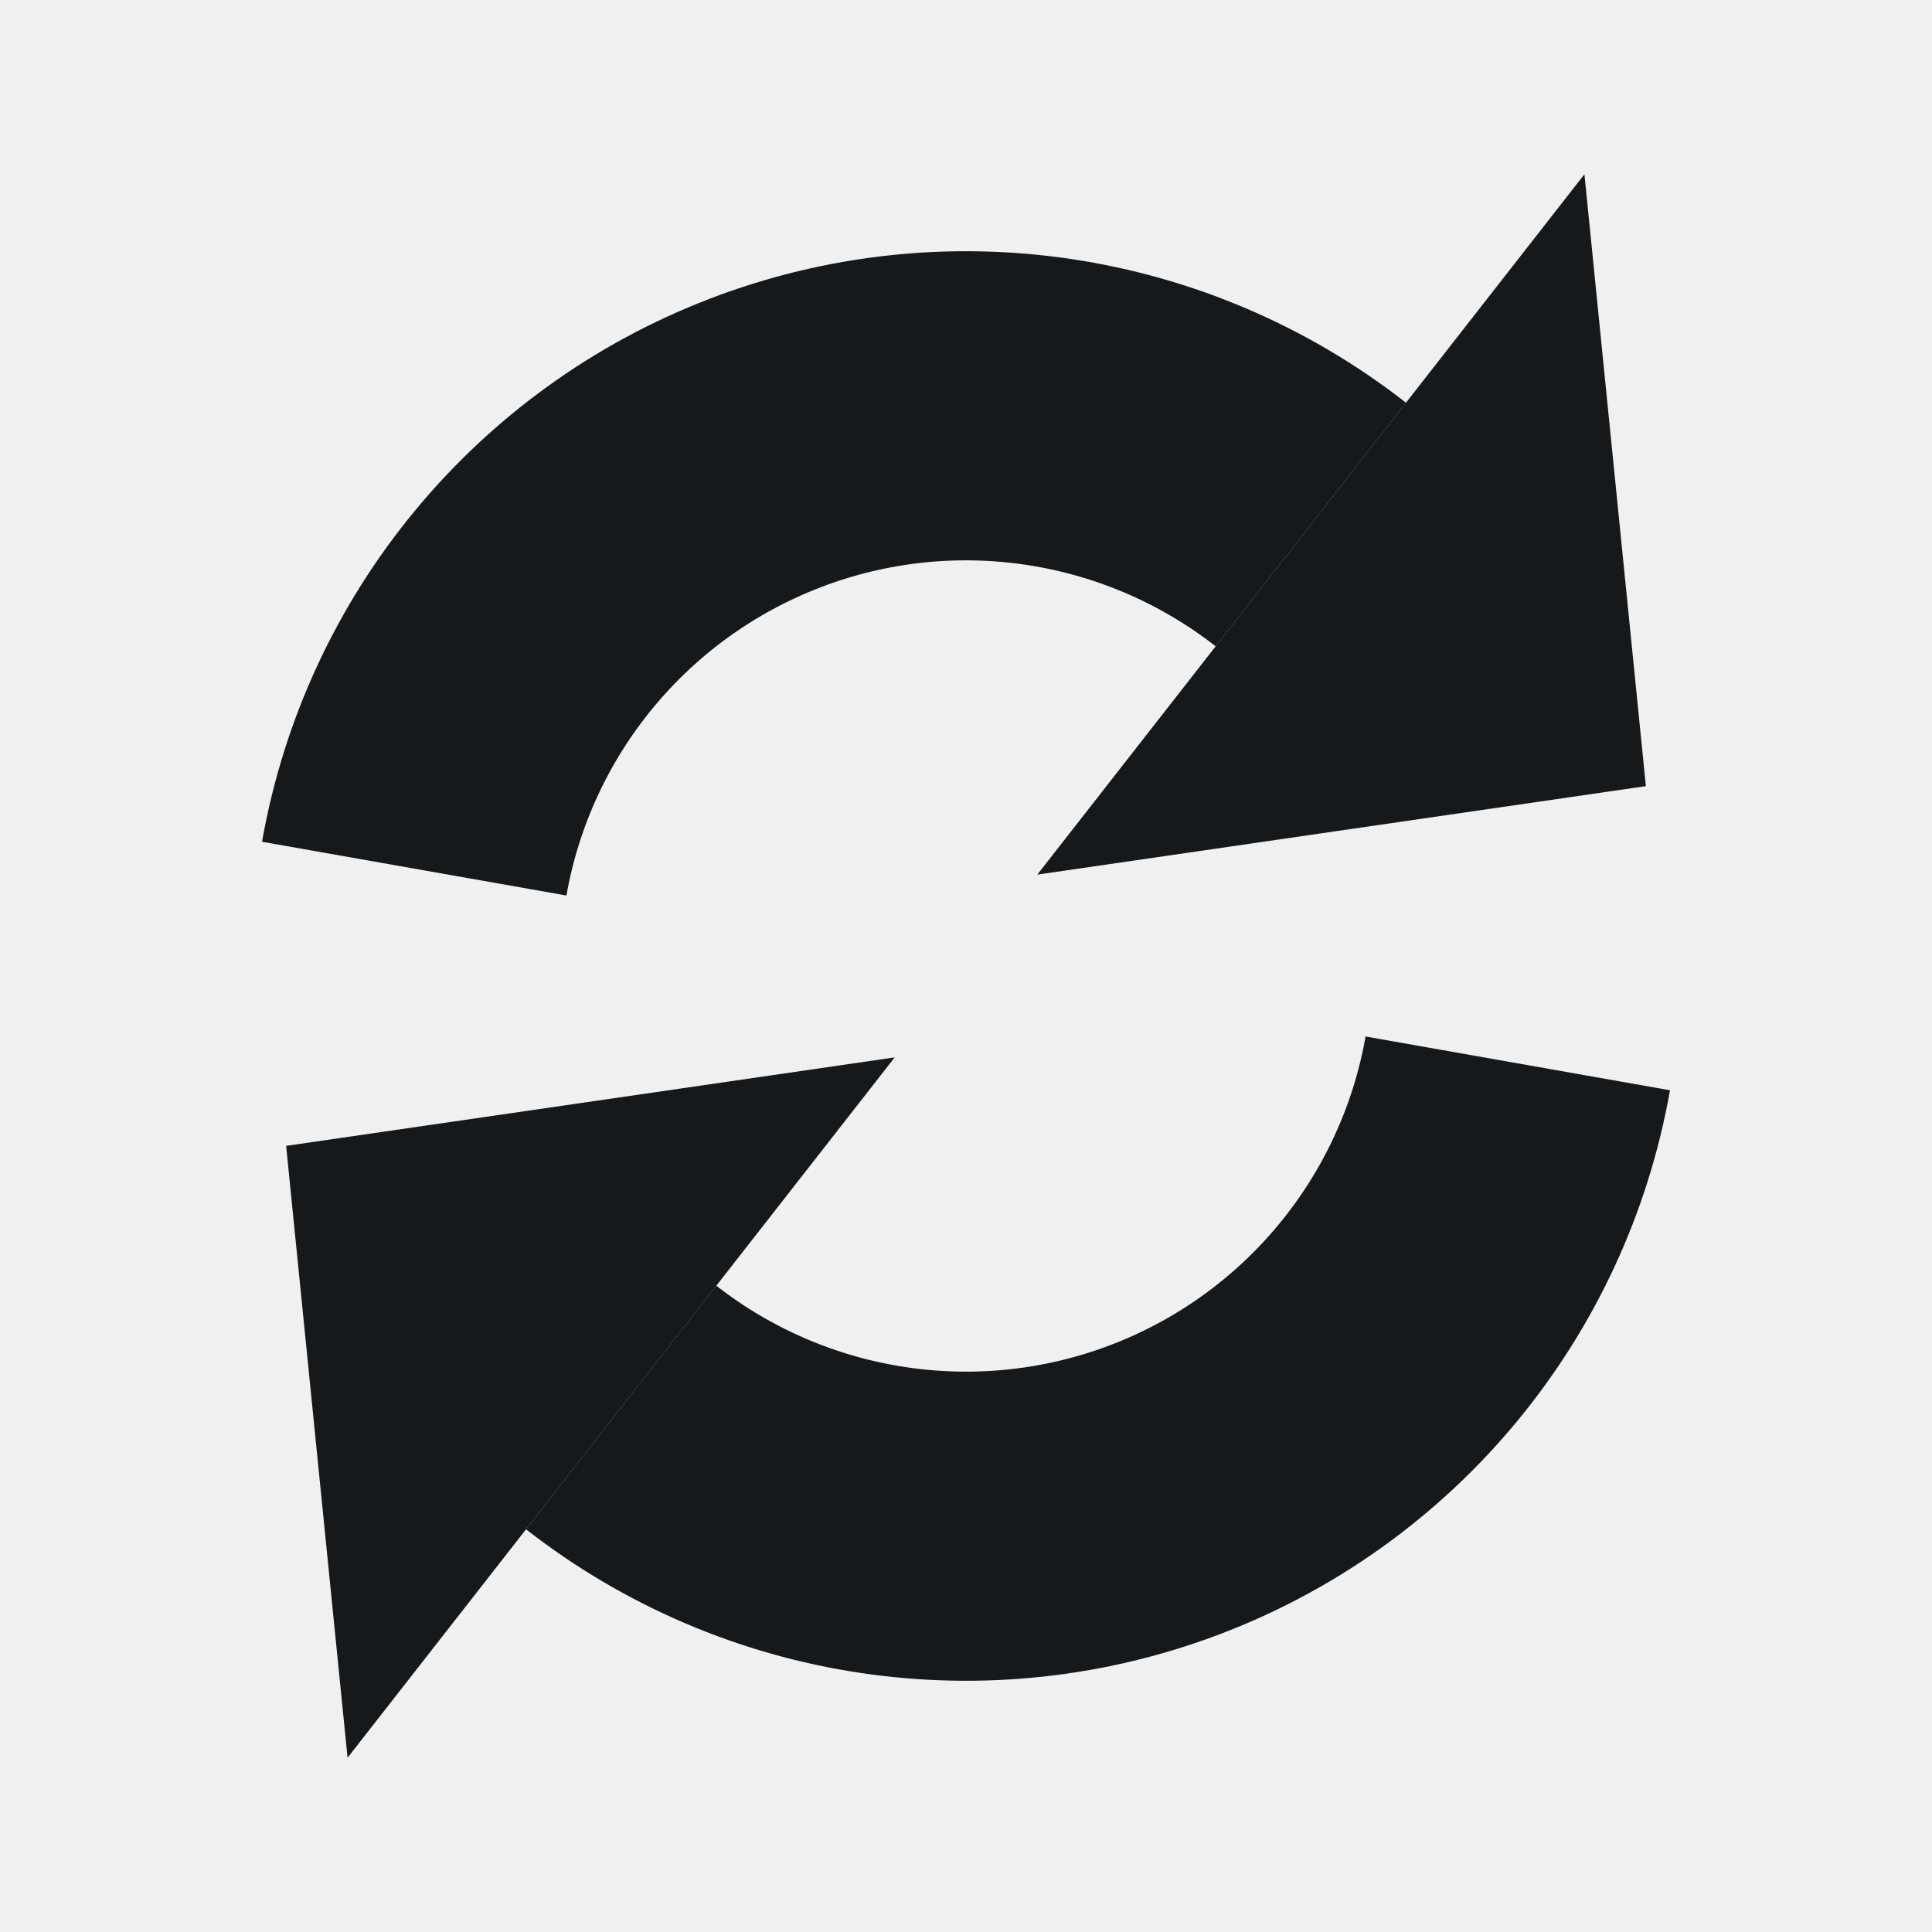
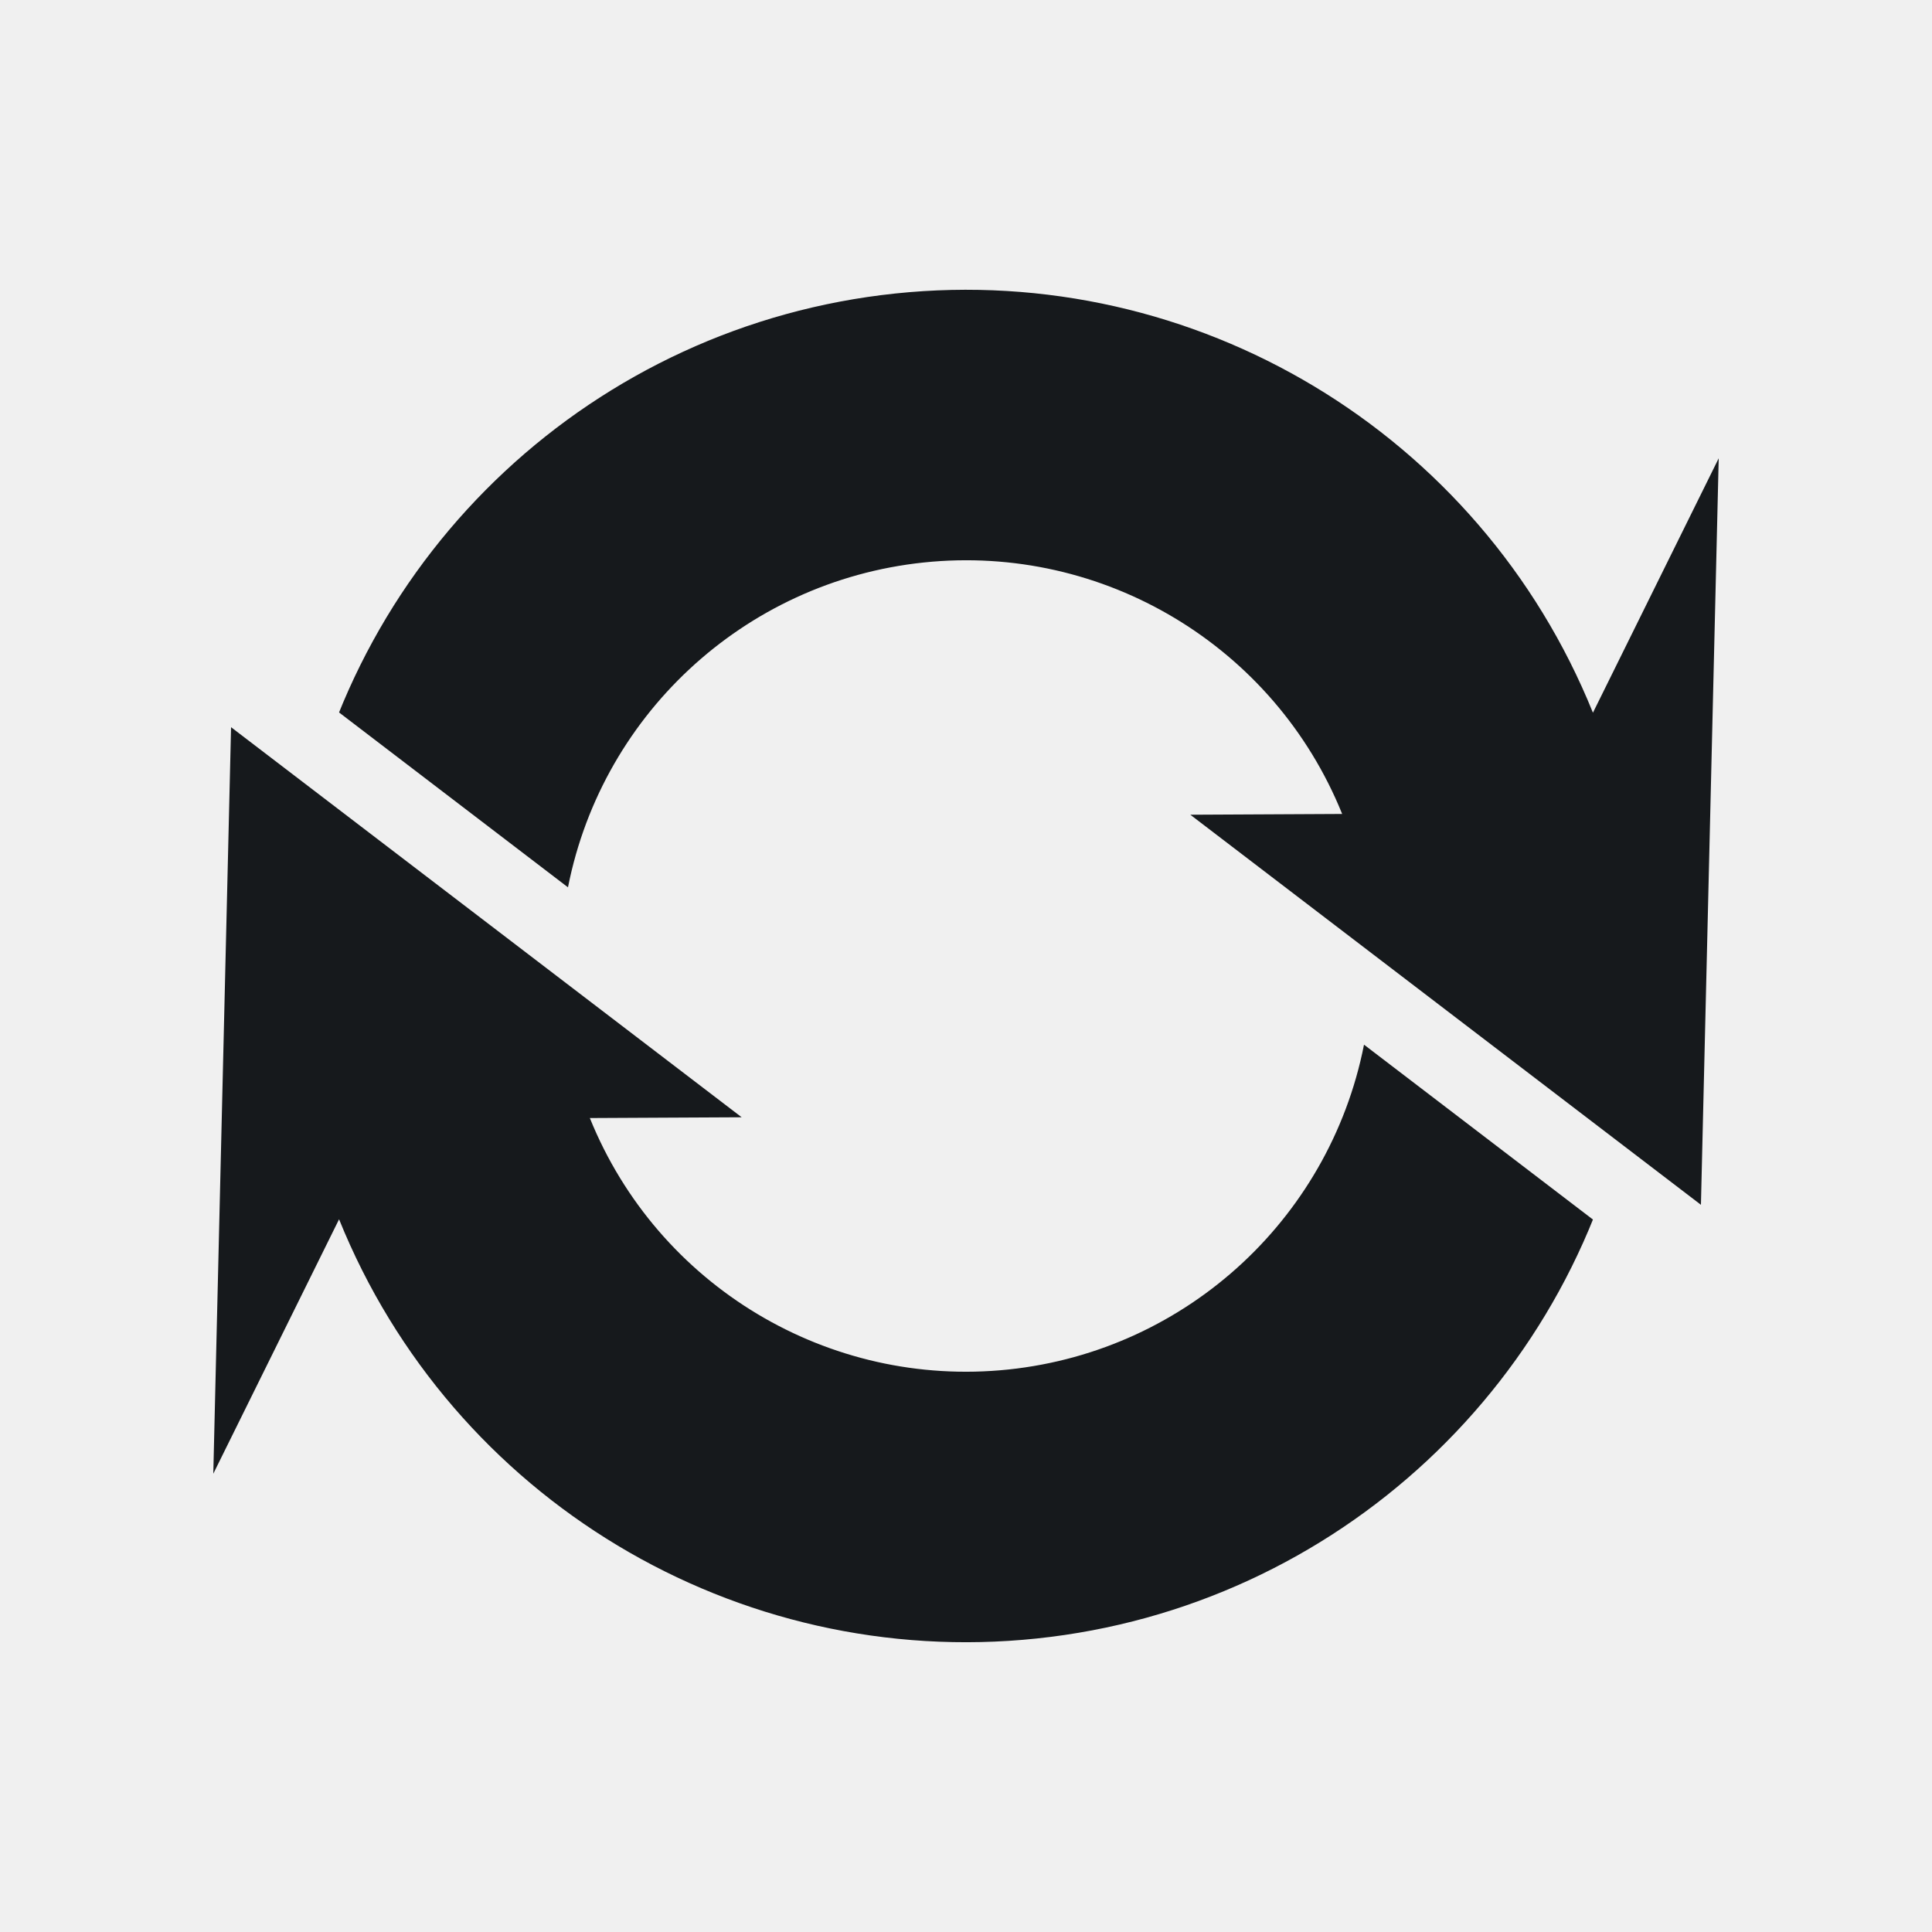
<svg xmlns="http://www.w3.org/2000/svg" viewBox="0 0 100 100">
  <style>svg{color:#16191c}@media (prefers-color-scheme:dark){svg{color:#f2f3f5}}</style>
-   <g transform="rotate(0 50 50)">
-     <path d="M21.44 44.96A29 29 0 0 1 67.85 27.15" fill="none" stroke="currentColor" stroke-width="16" />
-     <path d="M82.01 9.02L85.19 40.69L53.69 45.27Z" fill="currentColor" />
+   <mask id="m" maskUnits="userSpaceOnUse" x="0" y="0" width="100" height="100">
+     <rect width="100" height="100" fill="#fff" />
+     <path d="M82.45 36.89L88.96 23.72L88.04 62.36L61.61 42.17L69.47 42.13Z" transform="rotate(180 50 50)" stroke="#000" stroke-width="8" stroke-miterlimit="10" />
+   </mask>
+   <g id="a" mask="url(#m)">
+     <path d="M15.53 43.92A35 35 0 0 1 82.45 36.89L88.96 23.72L88.04 62.36L61.61 42.17L69.47 42.13A21 21 0 0 0 29.32 46.35Z" fill="currentColor" />
  </g>
-   <g transform="rotate(180 50 50)">
-     <path d="M21.44 44.96A29 29 0 0 1 67.85 27.15" fill="none" stroke="currentColor" stroke-width="16" />
-     <path d="M82.01 9.02L85.19 40.69L53.69 45.27Z" fill="currentColor" />
-   </g>
+   <use href="#a" transform="rotate(180 50 50)" />
</svg>
